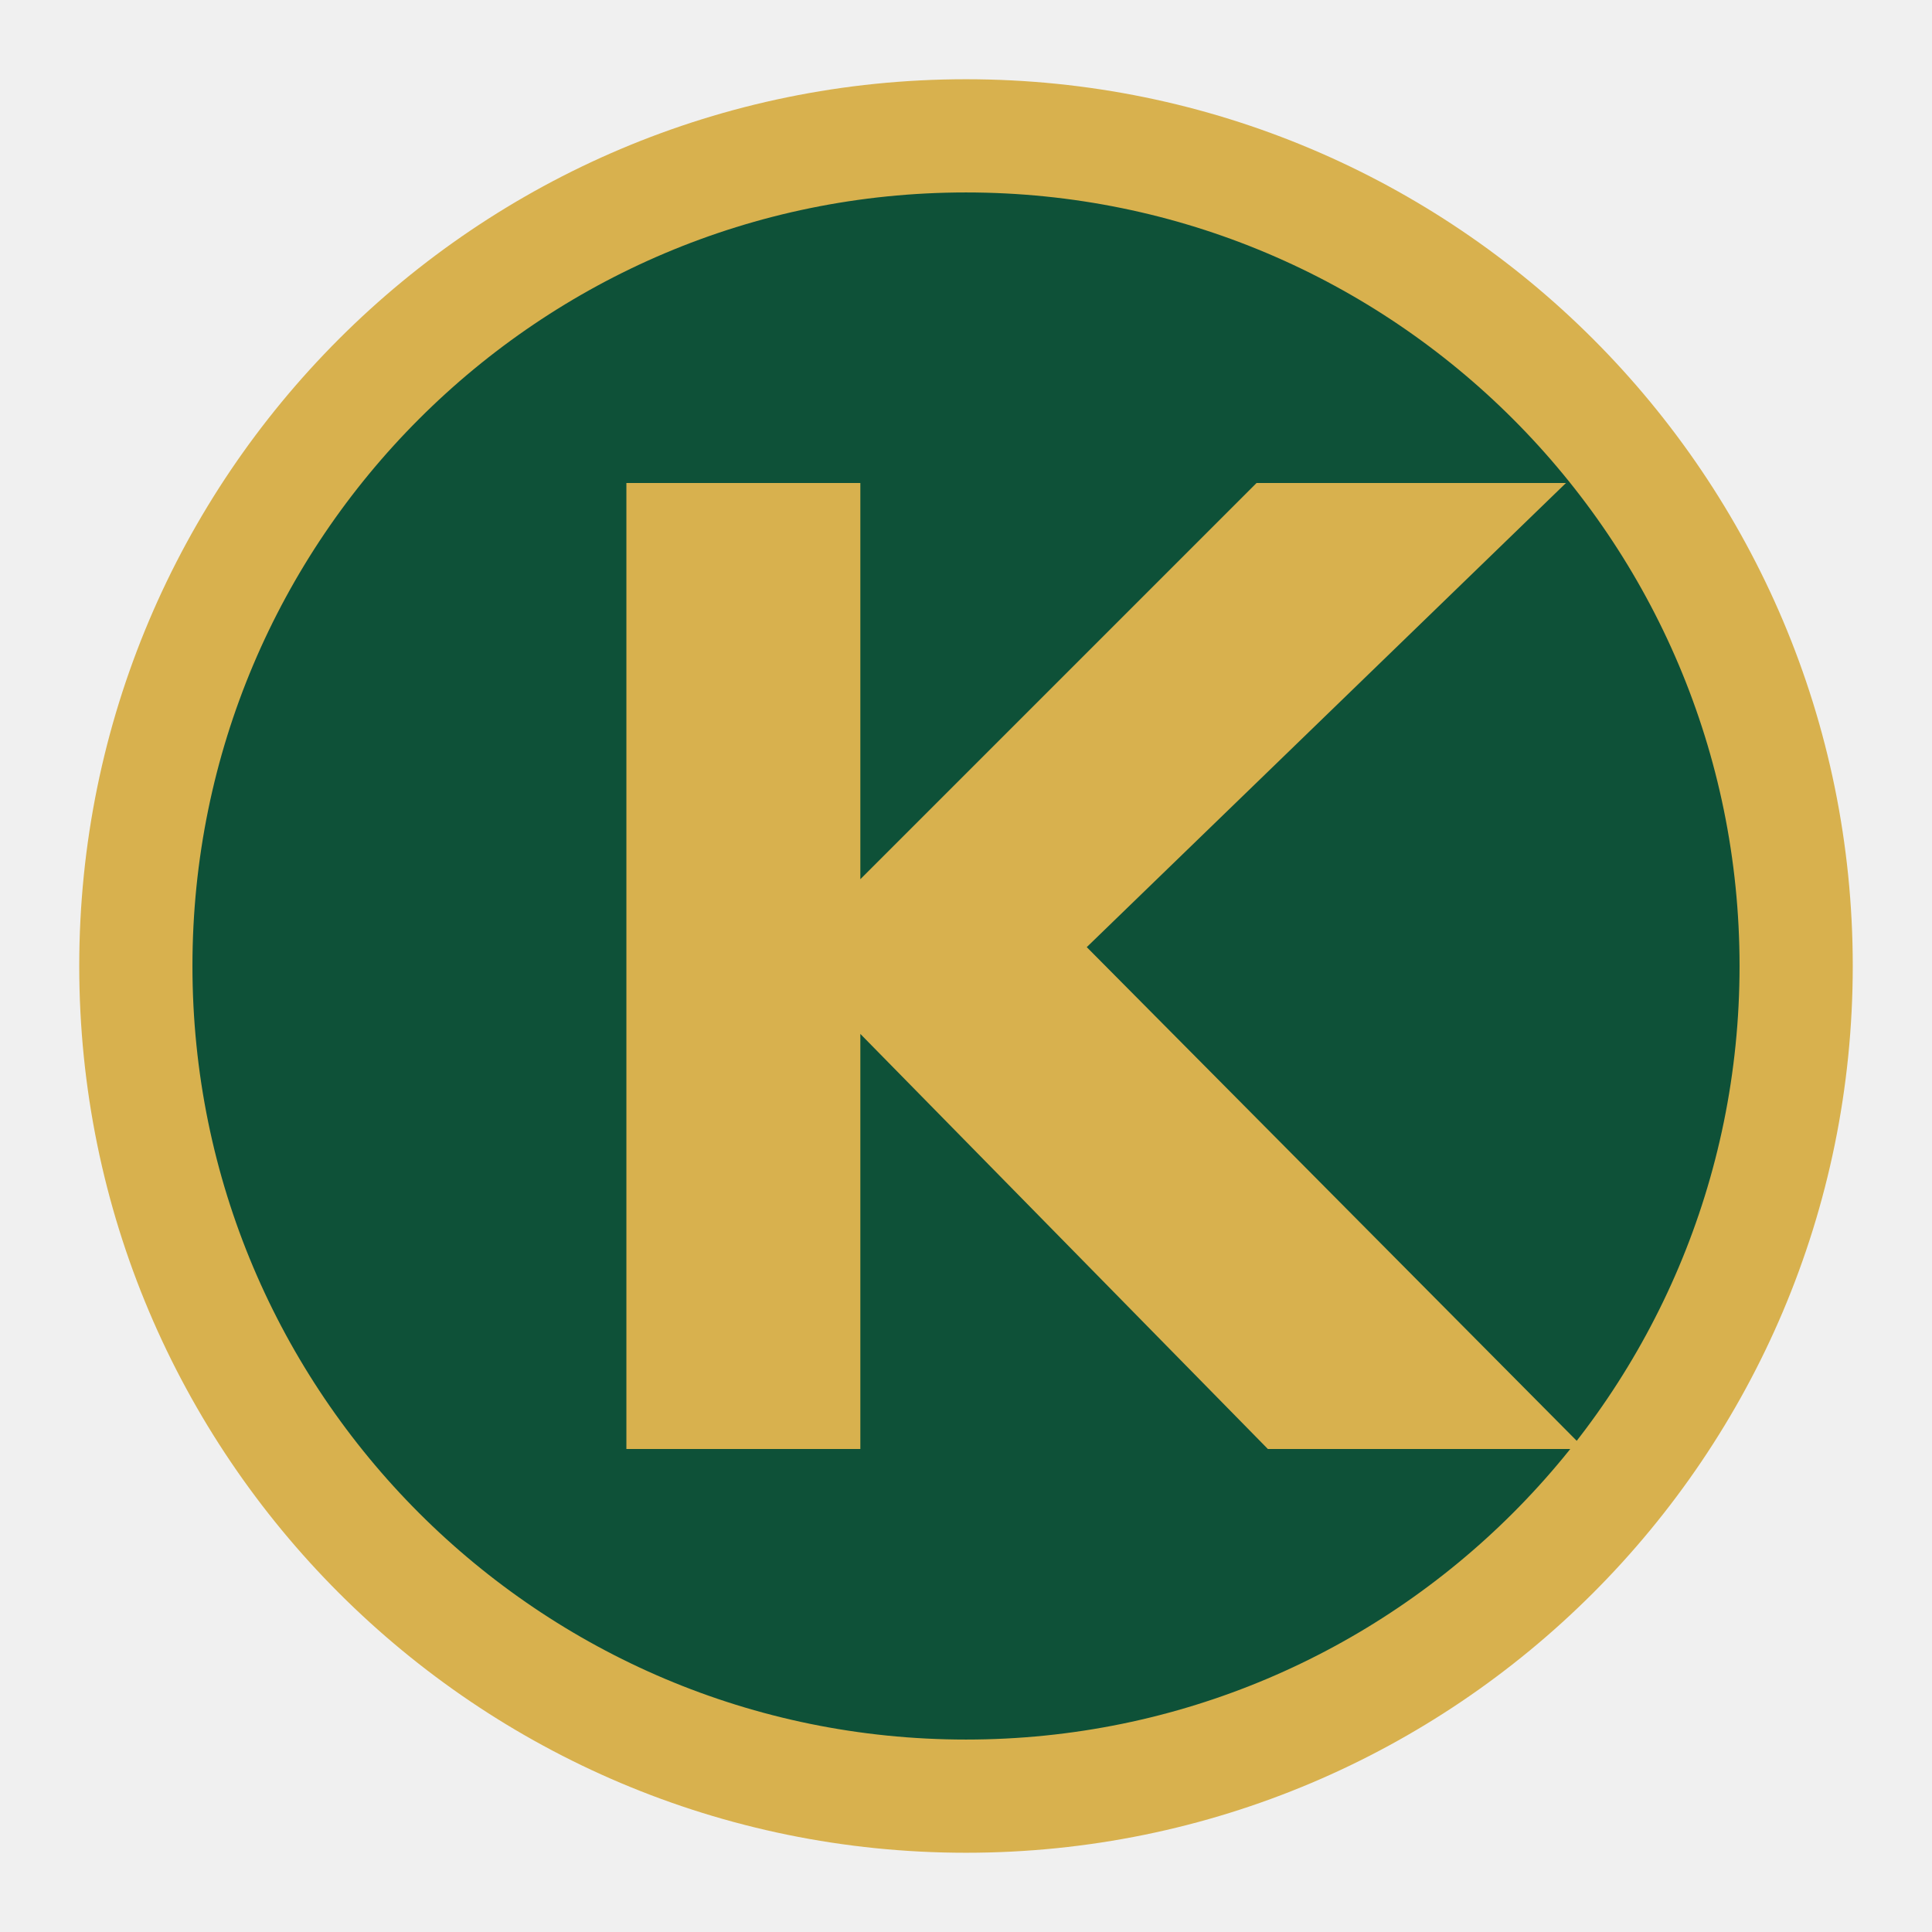
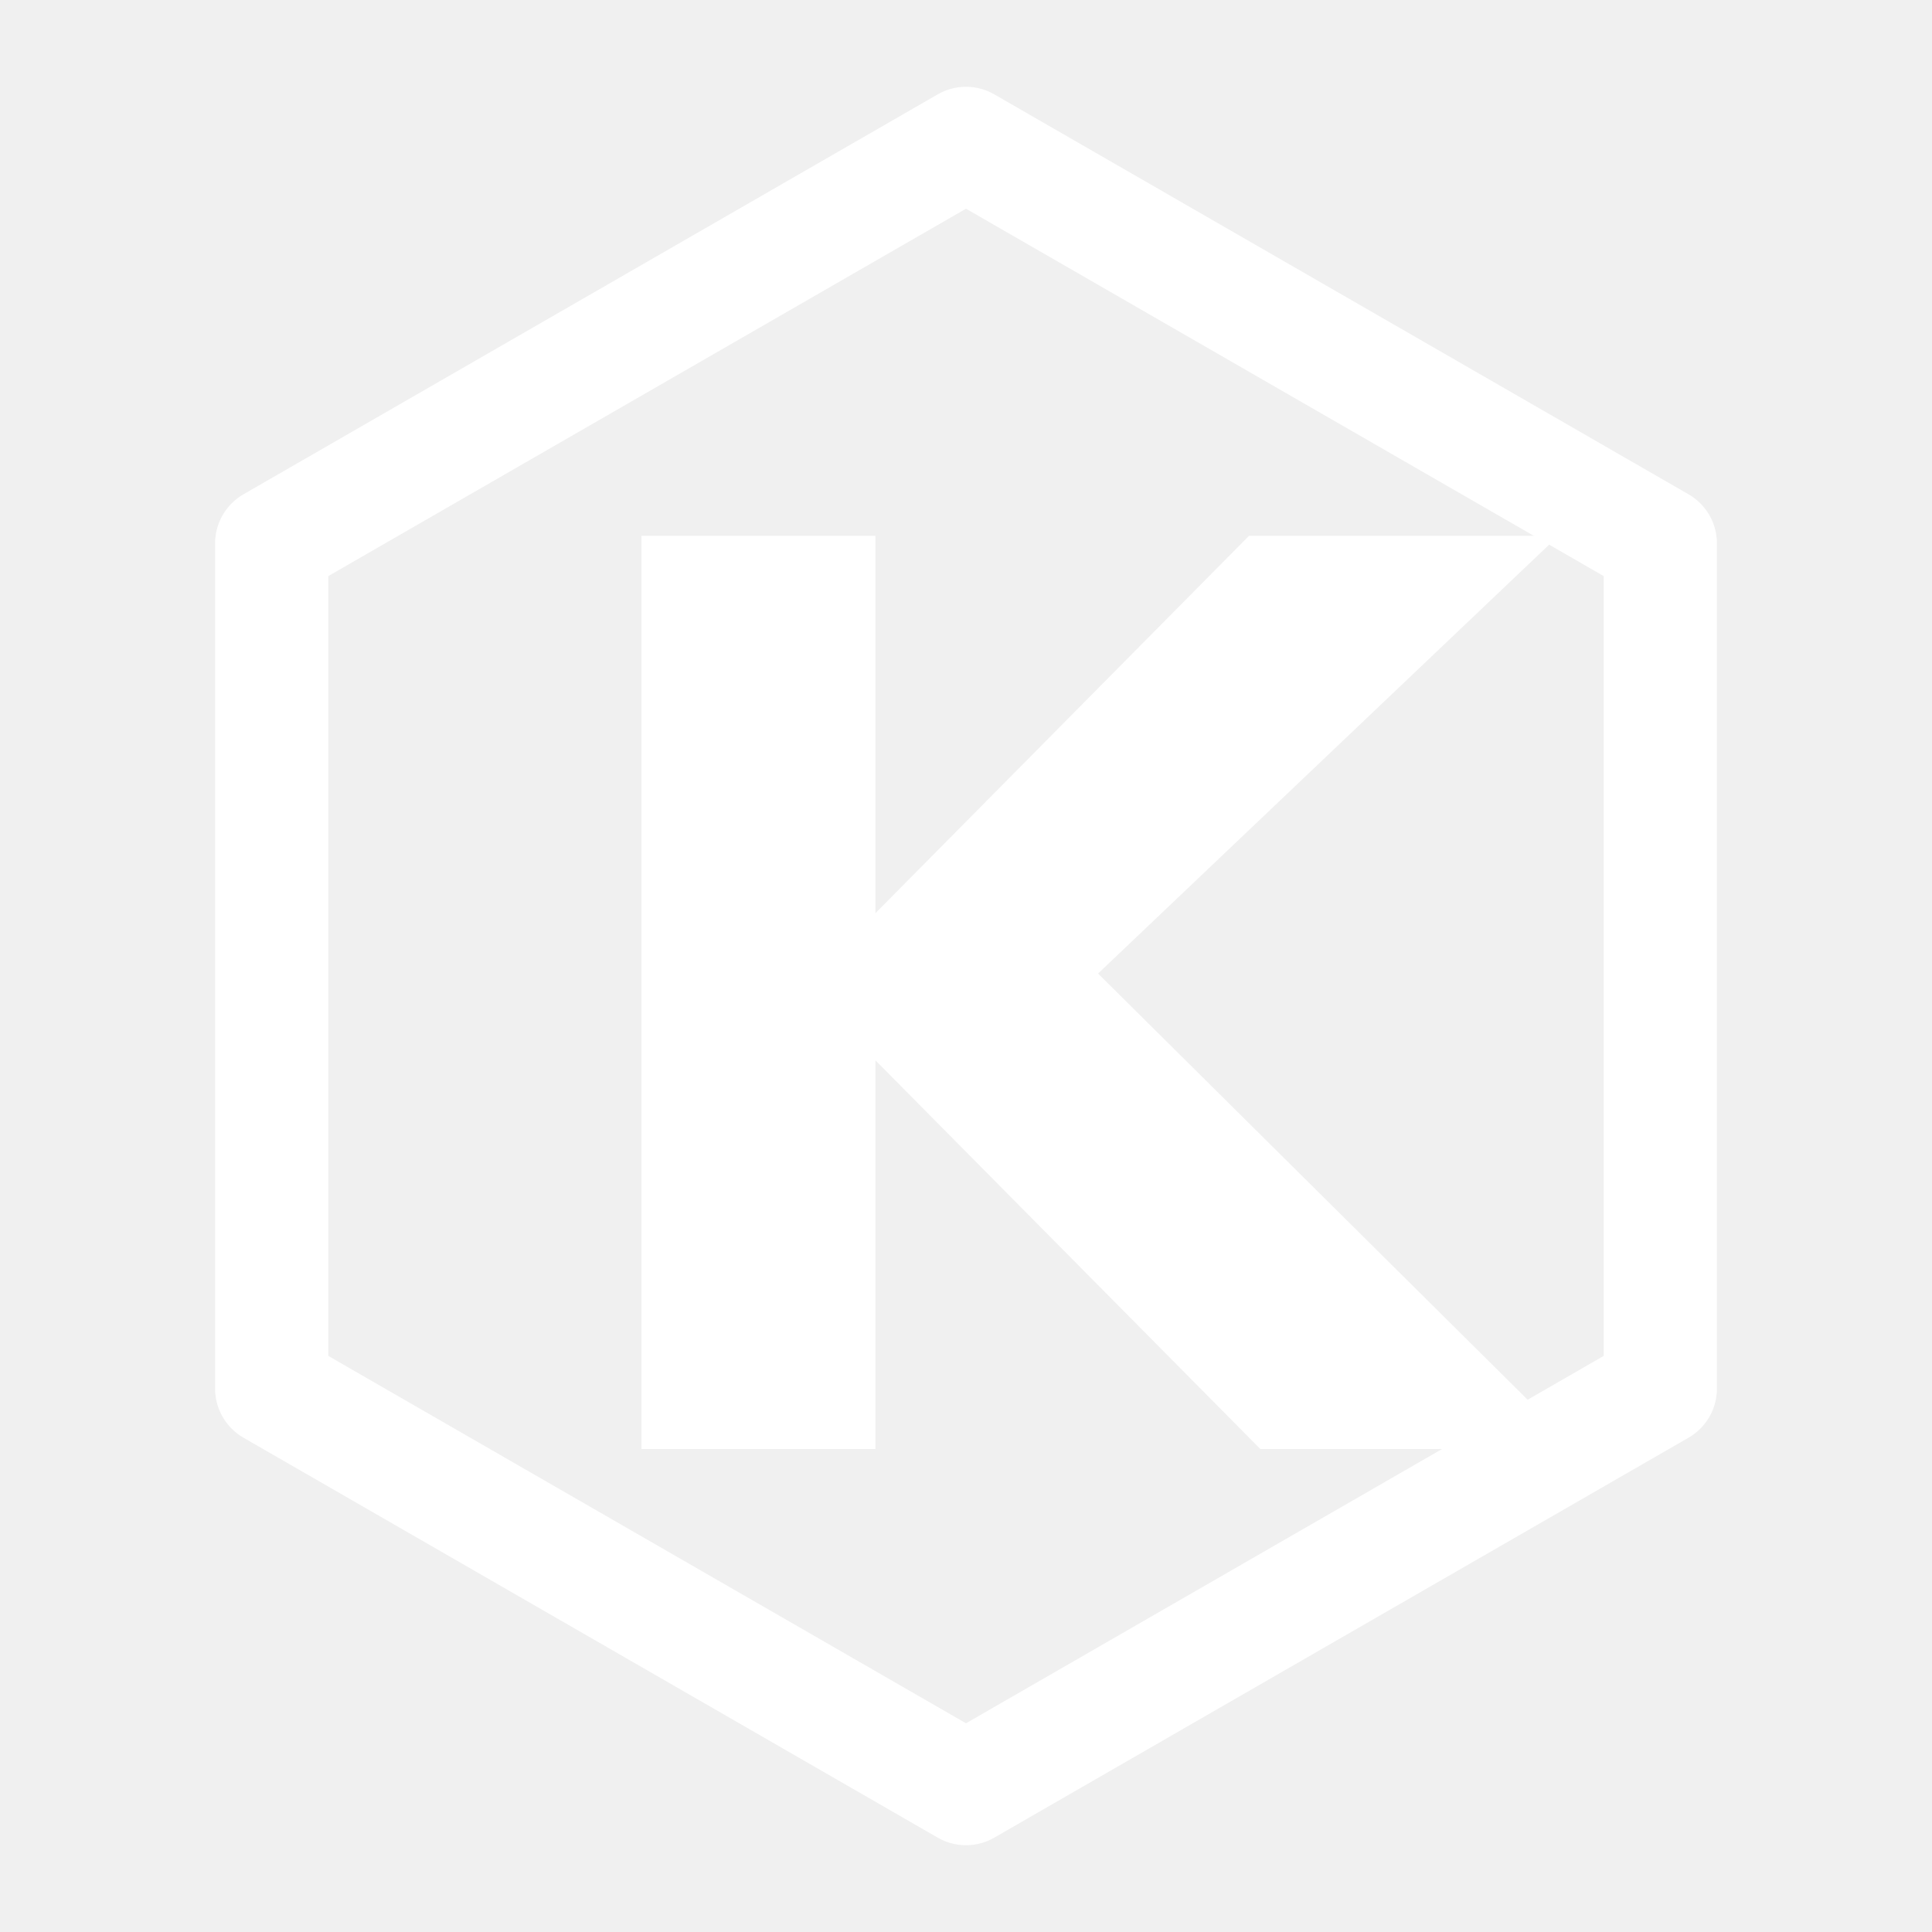
- <svg xmlns="http://www.w3.org/2000/svg" viewBox="0 0 512 512" role="img" aria-label="KUDOS K">
-   <circle cx="256" cy="256" r="220" fill="#0E5138" stroke="#D8B14E" stroke-width="30" />
-   <path fill="#D8B14E" d="M166 128h62v105l105-105h82L288 251l132 133h-84L228 274v110h-62V128z" />
+ <svg xmlns="http://www.w3.org/2000/svg" viewBox="0 0 512 512" role="img" aria-label="KUDOS K token">
+   <path d="M256 38 440 144v224L256 474 72 368V144L256 38Z" fill="none" stroke="#FFFFFF" stroke-width="30" stroke-linejoin="round" />
+   <path d="M170 142h62v100l99-100h82L291 258l127 126h-84L232 281v103h-62V142Z" fill="#FFFFFF" />
</svg>
